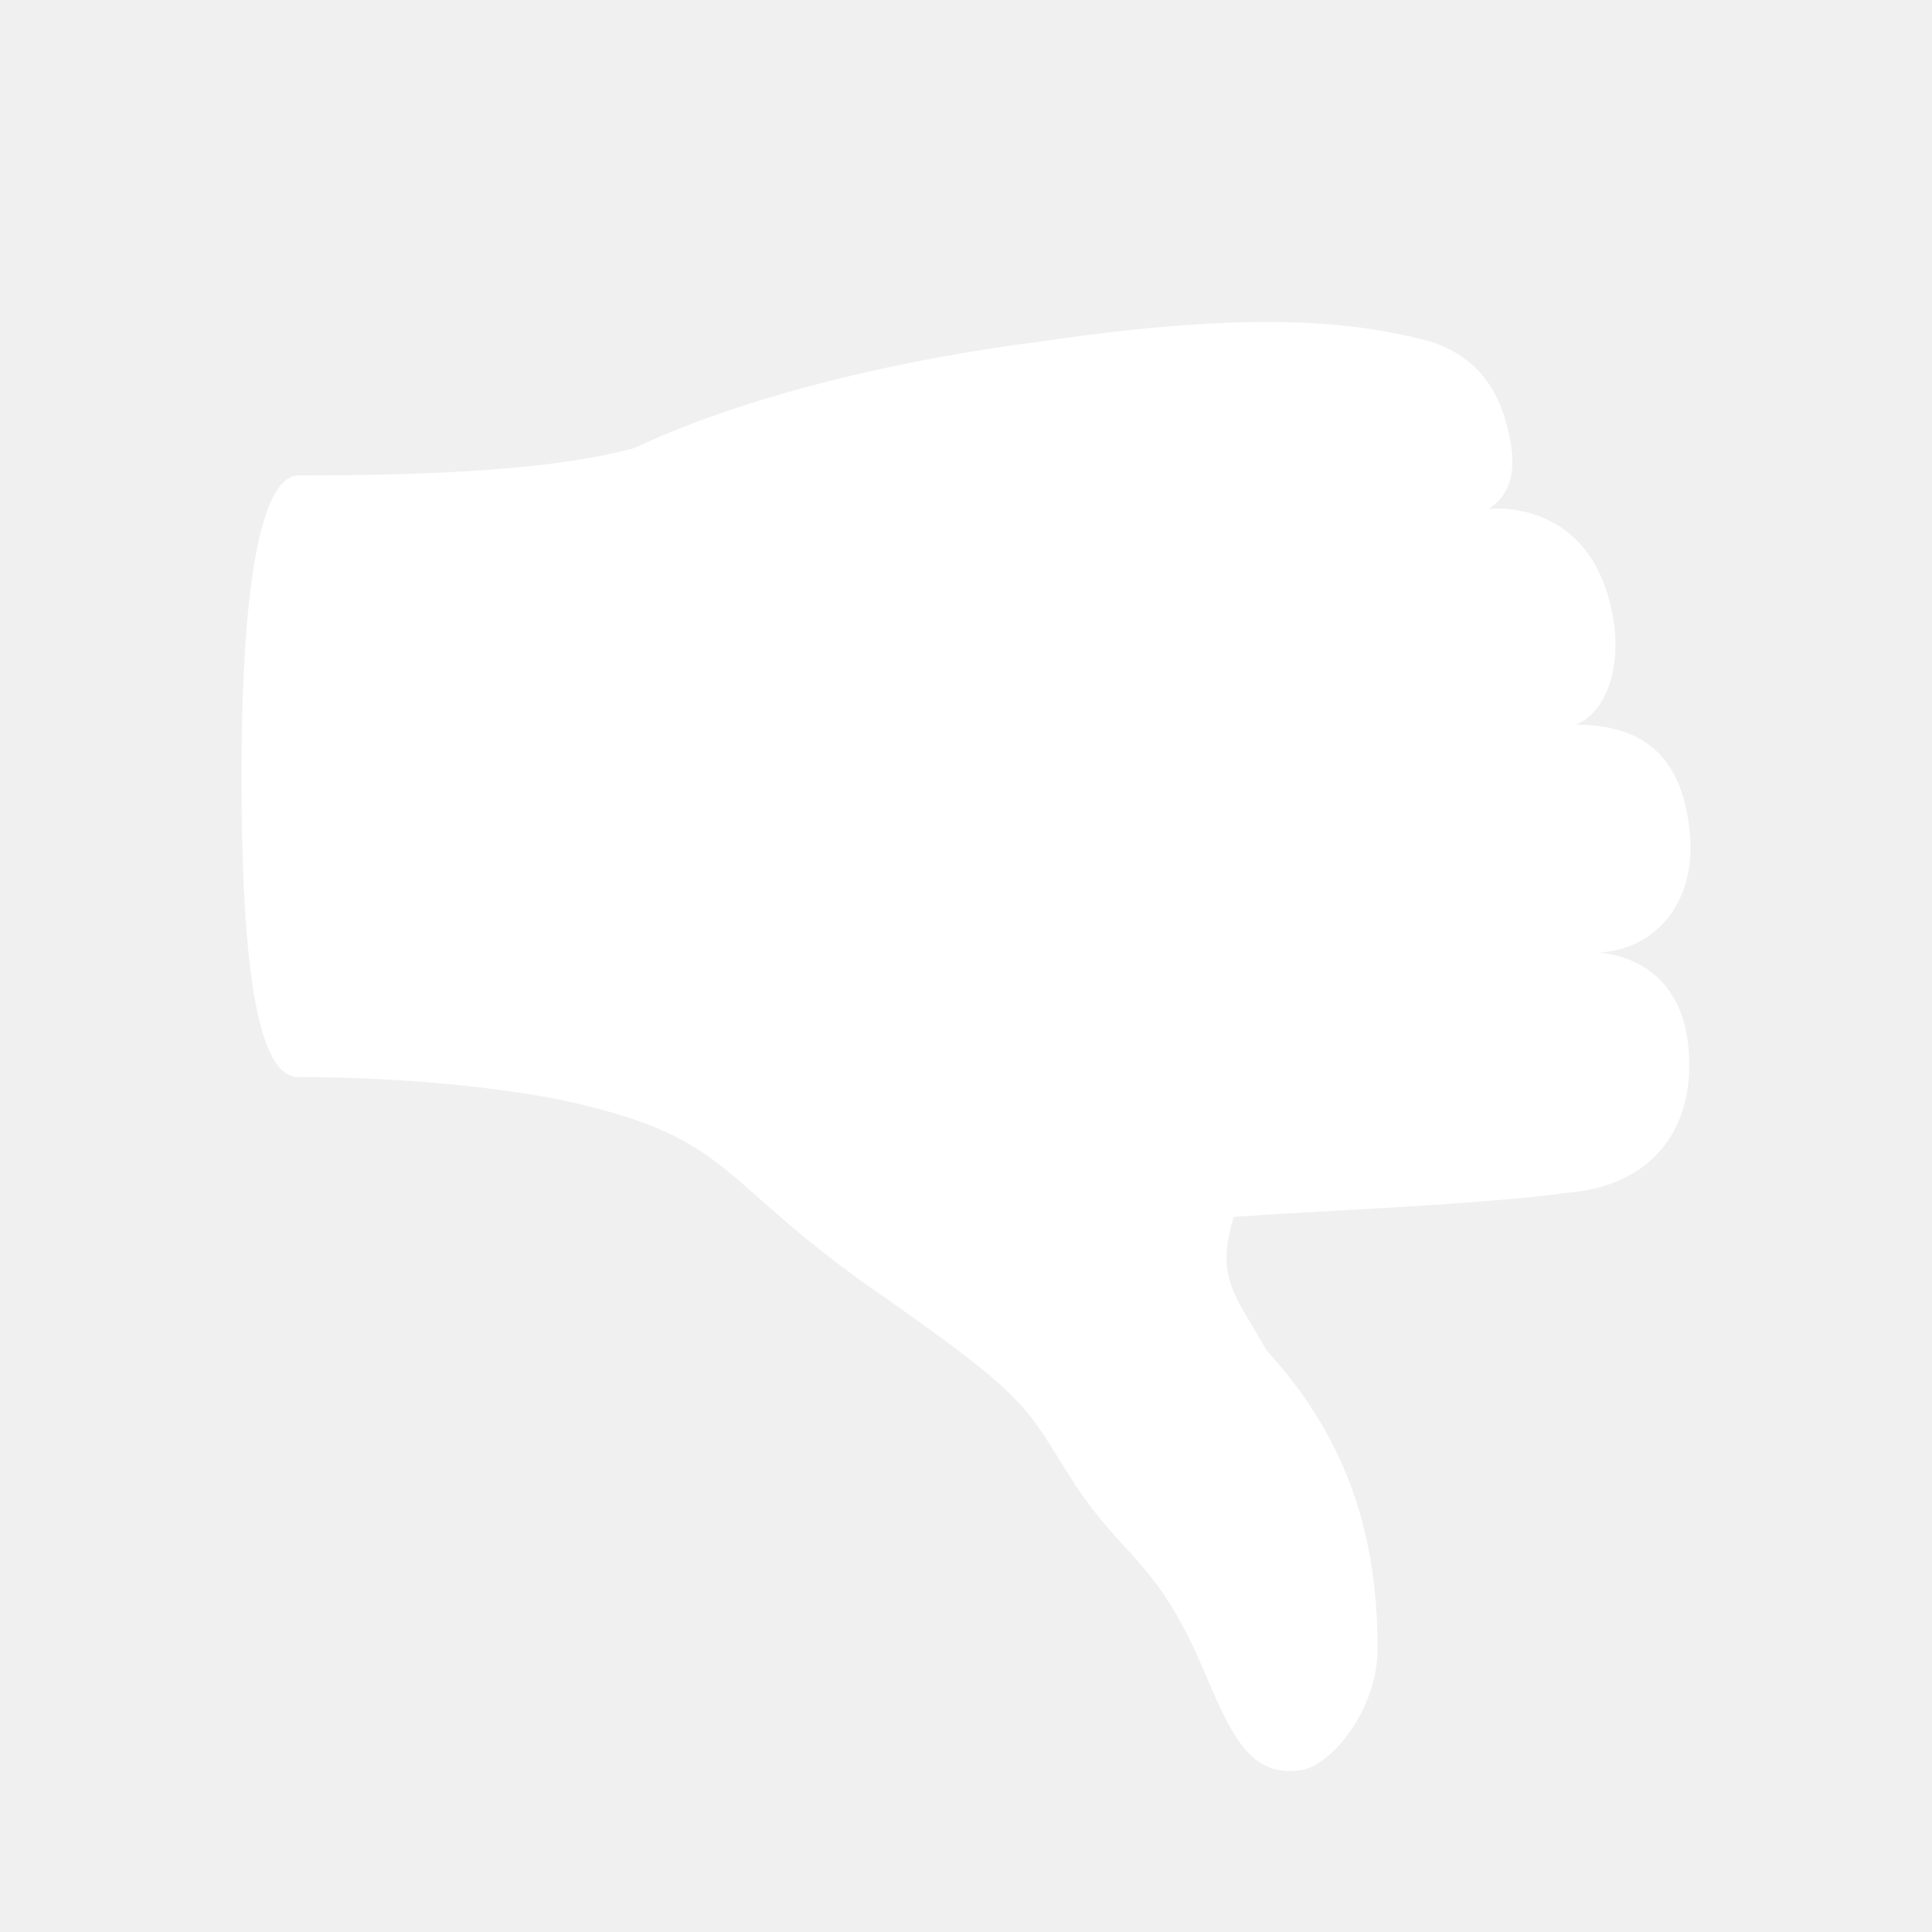
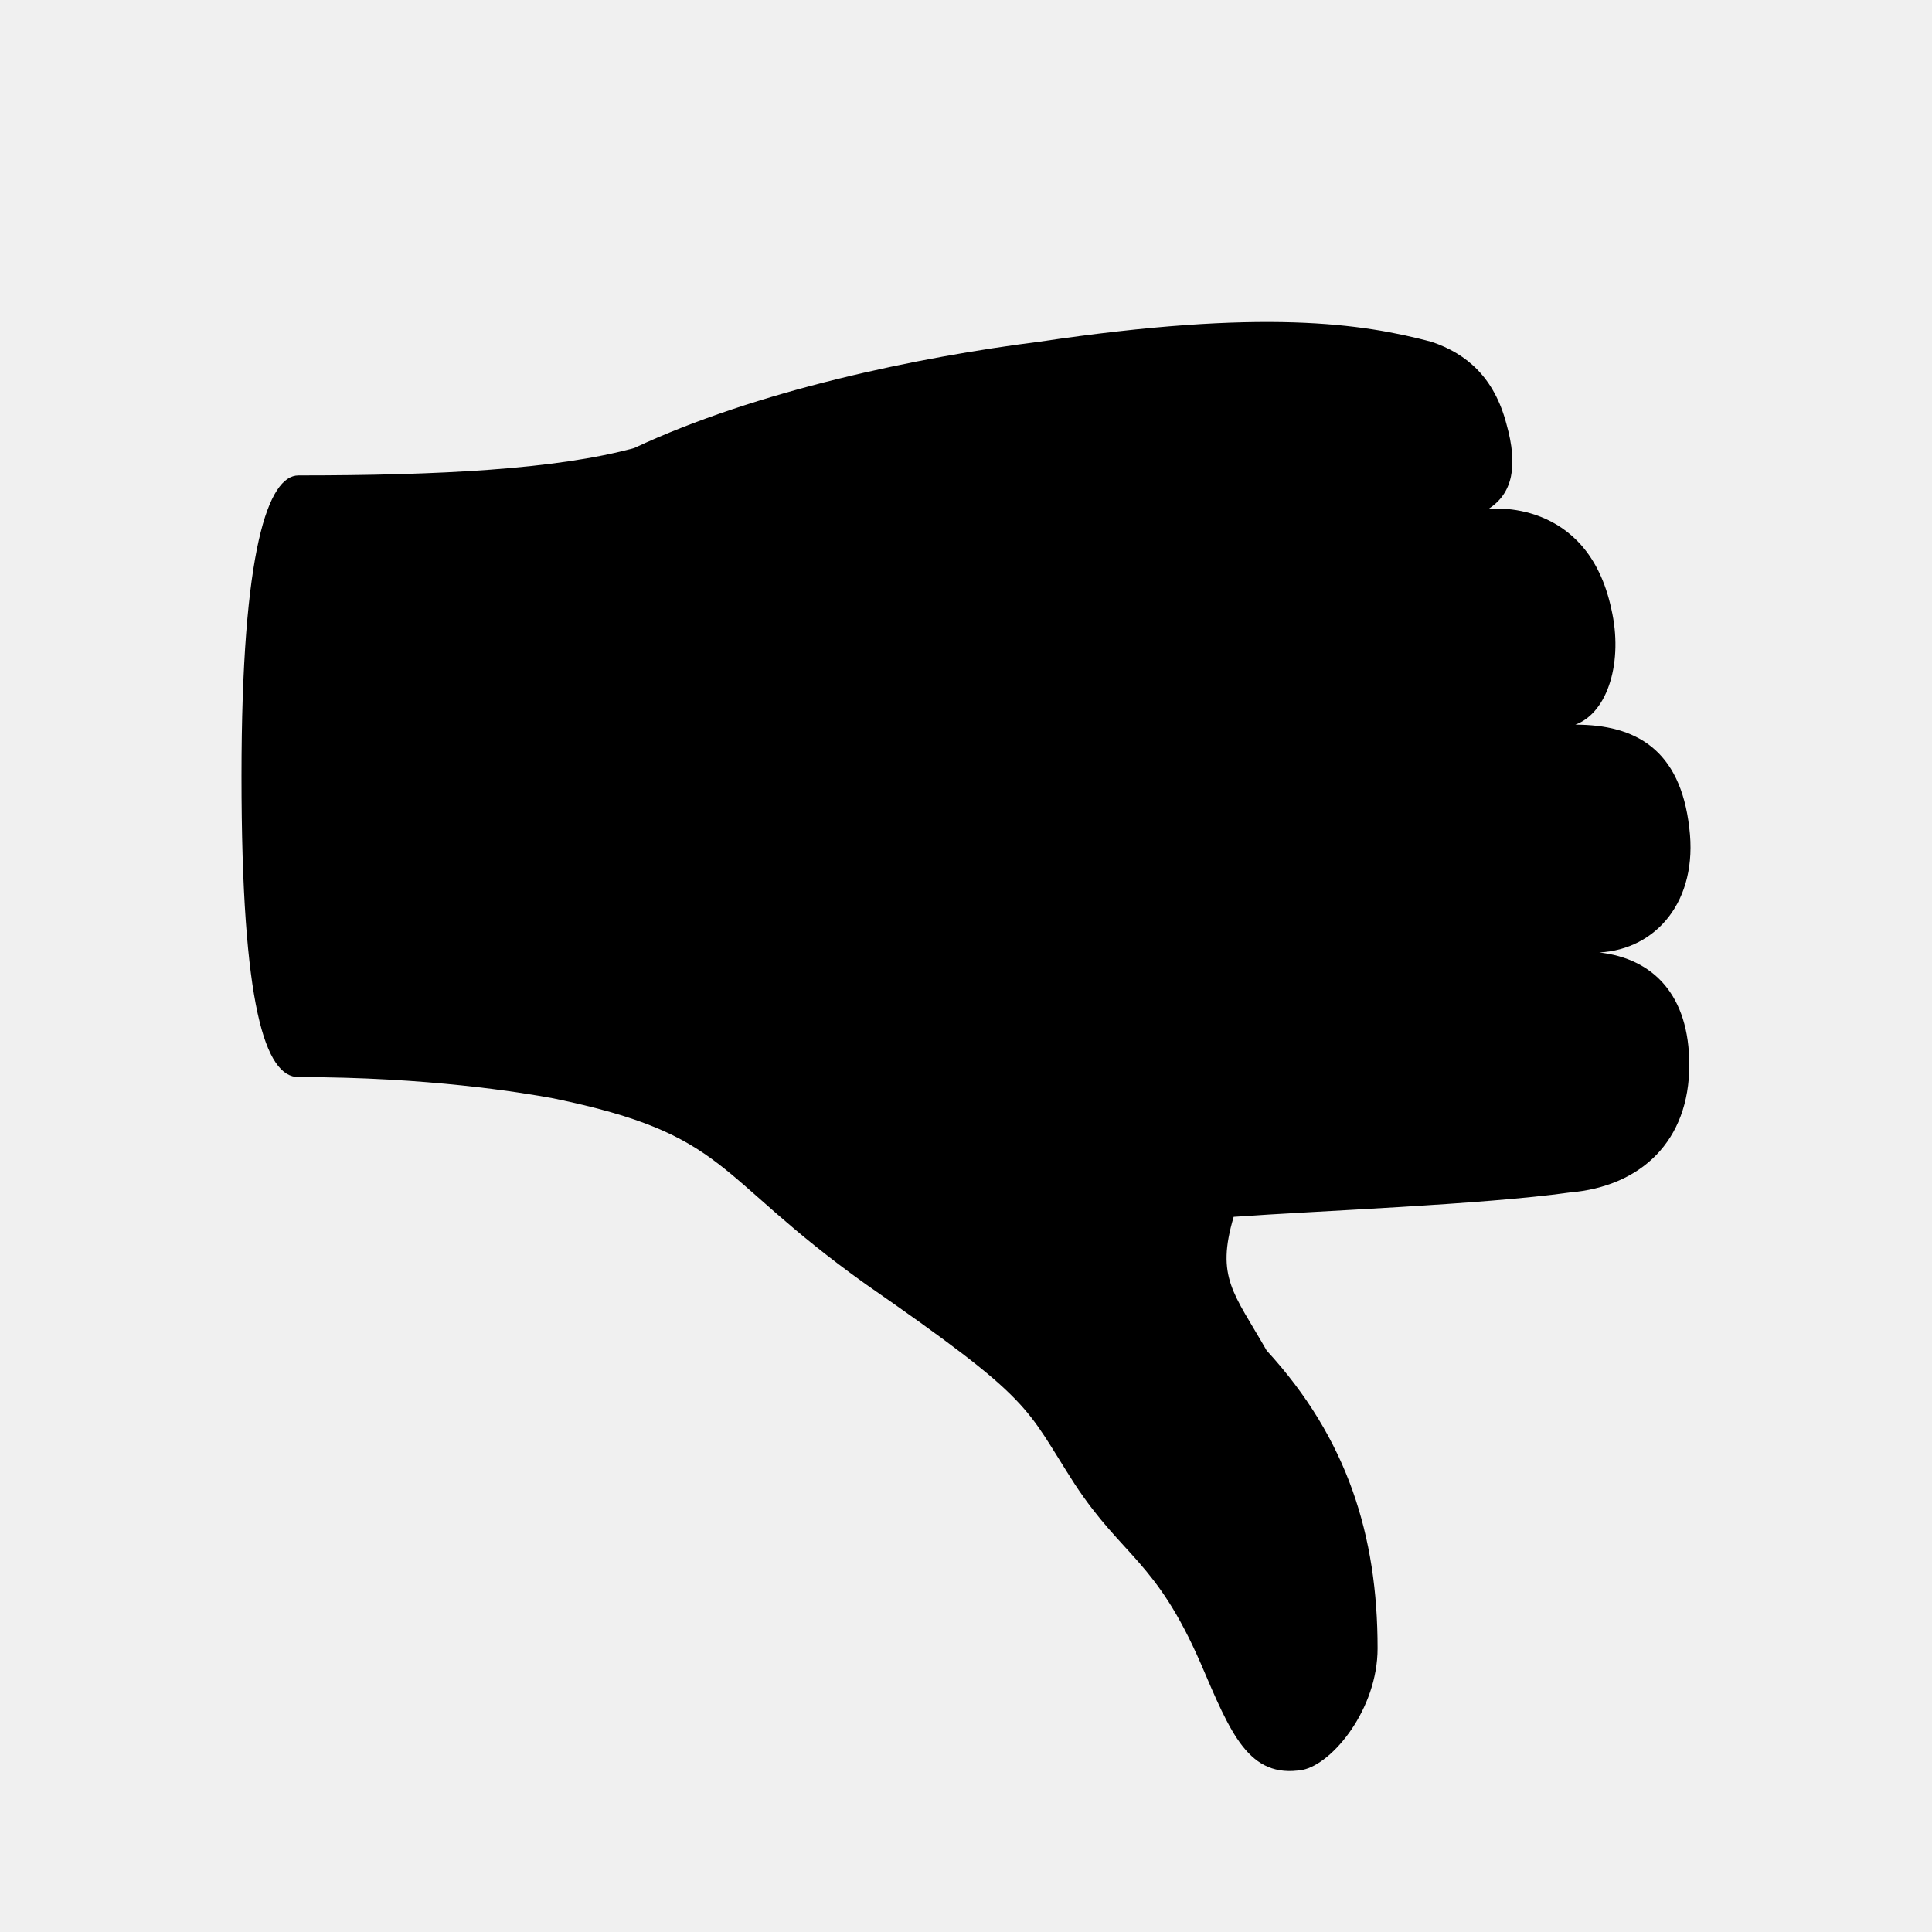
- <svg xmlns="http://www.w3.org/2000/svg" width="24" height="24" viewBox="0 0 24 24" fill="none">
-   <path d="M19.868 11.832C20.538 11.908 20.985 12.361 20.985 13.229C20.985 14.172 20.389 14.739 19.496 14.814C18.416 14.965 16.368 15.041 15.325 15.116C15.102 15.871 15.325 16.06 15.735 16.777C16.74 17.872 17.113 19.079 17.113 20.476C17.113 21.231 16.554 21.91 16.182 21.986C15.511 22.099 15.288 21.533 14.916 20.664C14.357 19.381 13.947 19.343 13.352 18.438C12.719 17.456 12.867 17.418 10.745 15.946C8.846 14.588 9.07 14.097 6.873 13.644C6.463 13.568 5.309 13.38 3.708 13.38C3.298 13.38 3 12.511 3 9.643C3 6.812 3.335 5.906 3.708 5.906C5.458 5.906 6.91 5.83 7.878 5.566C9.404 4.85 11.415 4.434 12.904 4.246C15.697 3.83 16.926 4.019 17.782 4.246C18.229 4.396 18.564 4.698 18.713 5.265C18.862 5.793 18.788 6.133 18.49 6.322C18.49 6.322 19.719 6.171 20.017 7.567C20.165 8.209 19.98 8.85 19.57 9.002C20.314 9.002 20.873 9.304 20.985 10.285C21.097 11.191 20.575 11.794 19.868 11.832V11.832Z" fill="white" />
+ <svg xmlns="http://www.w3.org/2000/svg" width="24" height="24" viewBox="0 0 24 24" fill="inherit">
+   <path d="M19.868 11.832C20.538 11.908 20.985 12.361 20.985 13.229C20.985 14.172 20.389 14.739 19.496 14.814C18.416 14.965 16.368 15.041 15.325 15.116C15.102 15.871 15.325 16.06 15.735 16.777C16.74 17.872 17.113 19.079 17.113 20.476C17.113 21.231 16.554 21.91 16.182 21.986C15.511 22.099 15.288 21.533 14.916 20.664C14.357 19.381 13.947 19.343 13.352 18.438C12.719 17.456 12.867 17.418 10.745 15.946C8.846 14.588 9.07 14.097 6.873 13.644C6.463 13.568 5.309 13.38 3.708 13.38C3.298 13.38 3 12.511 3 9.643C3 6.812 3.335 5.906 3.708 5.906C5.458 5.906 6.91 5.83 7.878 5.566C9.404 4.85 11.415 4.434 12.904 4.246C15.697 3.83 16.926 4.019 17.782 4.246C18.229 4.396 18.564 4.698 18.713 5.265C18.862 5.793 18.788 6.133 18.49 6.322C18.49 6.322 19.719 6.171 20.017 7.567C20.165 8.209 19.98 8.85 19.57 9.002C20.314 9.002 20.873 9.304 20.985 10.285C21.097 11.191 20.575 11.794 19.868 11.832V11.832Z" fill="inherit" />
</svg>
